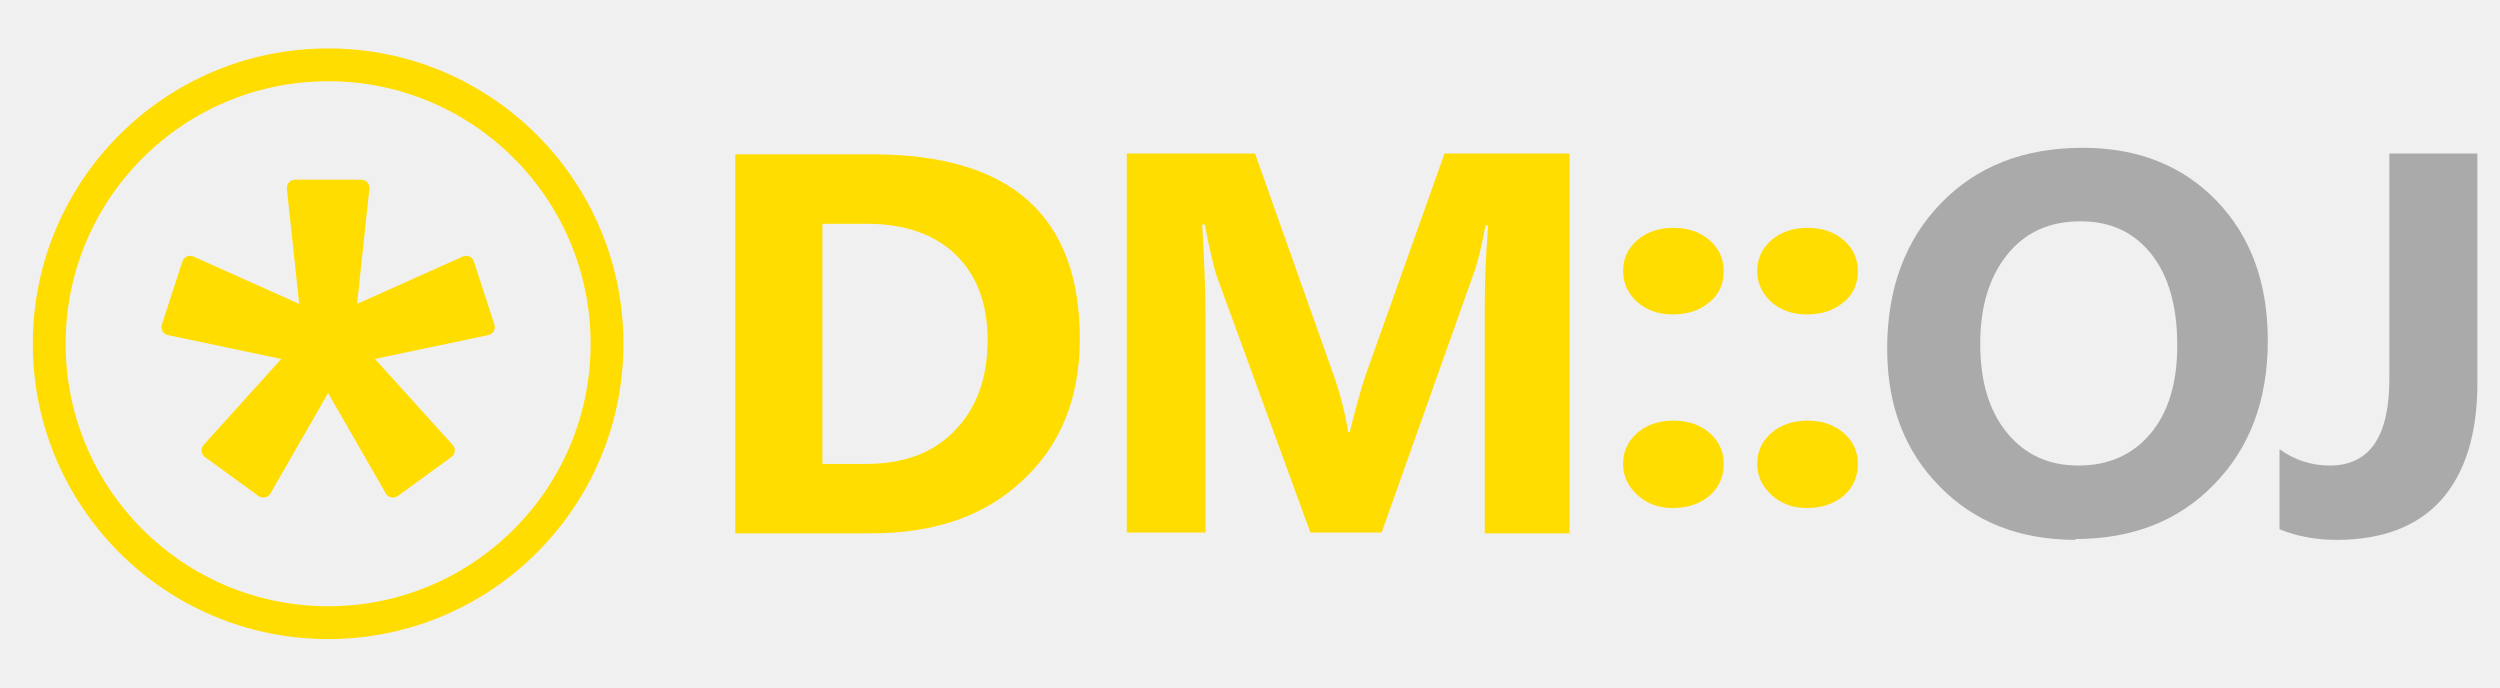
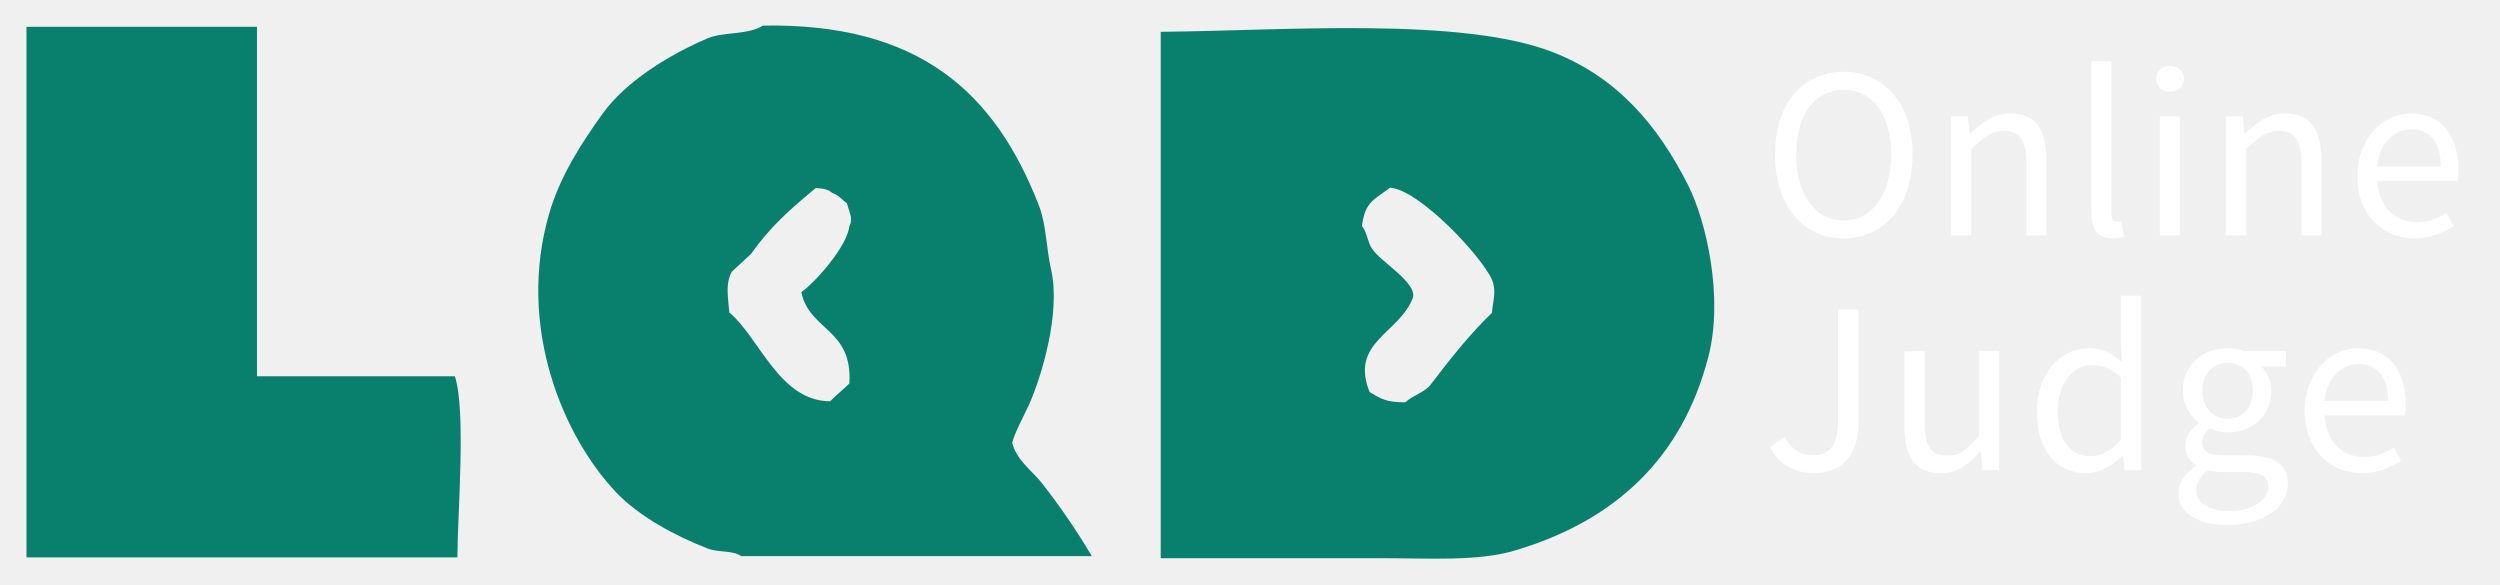
- <svg xmlns="http://www.w3.org/2000/svg" width="160" height="44">
-   <g stroke="#fd0" transform="matrix(.0875 0 0 .0875 0 1)">
-     <path d="M240 36a204 204 0 1 1 0 408 204 204 0 1 1 0-408" fill="none" stroke-width="24" />
-     <path d="M215.8 126h48.4l-10.1 94.6 86.8-38.9 15 46.1-93.1 19.6 63.8 70.6-39.2 28.5L240 264l-47.4 82.5-39.2-28.5 63.8-70.6-93.1-19.6 15-46.1 86.8 38.9z" fill="#fd0" stroke-linejoin="round" stroke-width="12" />
-   </g>
-   <g transform="matrix(.53656 0 0 .52273 46.09 -512.12)">
-     <g fill="#fd0">
-       <path d="M1.8 1045v-46.4h16.4q24.7 0 24.7 22.6 0 10.8-6.8 17.3-6.7 6.5-18 6.5H1.7zm10.4-37.9v29.4h5.2q6.8 0 10.6-4.1 3.9-4.1 3.9-11.1 0-6.6-3.8-10.4-3.8-3.8-10.7-3.8h-5.1z" />
-       <path d="M101.5 1045H91.2v-27.8q0-4.5.4-9.9h-.3q-.8 4.3-1.5 6.1l-10.9 31.5h-8.5l-11.1-31.2q-.5-1.3-1.5-6.5h-.3q.4 6.9.4 12v25.7h-9.4v-46.4h15.3l9.5 27.5q1.1 3.3 1.6 6.6h.2q.9-3.8 1.8-6.7l9.5-27.4h14.9v46.4z" />
-       <path d="M113.6 1018.2q-2.5 0-4.2-1.5-1.7-1.6-1.7-3.8 0-2.3 1.7-3.8t4.3-1.5q2.6 0 4.3 1.5 1.7 1.5 1.7 3.8 0 2.4-1.7 3.8-1.7 1.5-4.4 1.5zm0 23.7q-2.5 0-4.2-1.6-1.7-1.6-1.7-3.8 0-2.3 1.7-3.8t4.3-1.5q2.6 0 4.3 1.5 1.7 1.5 1.7 3.8 0 2.4-1.7 3.9t-4.4 1.5z" />
-       <path d="M129.6 1018.2q-2.5 0-4.2-1.5-1.7-1.6-1.7-3.8 0-2.3 1.7-3.8t4.3-1.5q2.6 0 4.3 1.5 1.7 1.5 1.7 3.8 0 2.4-1.7 3.8-1.7 1.5-4.4 1.5zm0 23.7q-2.5 0-4.2-1.6-1.7-1.6-1.7-3.8 0-2.3 1.7-3.8t4.3-1.5q2.6 0 4.3 1.5 1.7 1.5 1.7 3.8 0 2.4-1.7 3.9t-4.4 1.5z" />
-     </g>
-     <path fill="#aaa" d="M161.7 1045.8q-10 0-16.2-6.5-6.3-6.5-6.3-16.9 0-11 6.4-17.8 6.4-6.8 16.9-6.8 9.9 0 16 6.5t6.1 17.1q0 10.9-6.4 17.6-6.3 6.7-16.6 6.7zm.5-39q-5.5 0-8.7 4.1-3.2 4.1-3.2 10.9 0 6.9 3.2 10.9t8.5 4q5.4 0 8.6-3.9 3.2-3.9 3.2-10.8 0-7.2-3.1-11.2-3.1-4-8.4-4z" />
-     <path fill="#aaa" d="M209.6 1026.6q0 9.3-4.3 14.3-4.3 4.9-12.5 4.9-3.7 0-6.8-1.3v-9.8q2.7 2 6 2 7.1 0 7.1-10.6v-27.6h10.5v28z" />
-   </g>
+ <svg xmlns="http://www.w3.org/2000/svg" width="323.4" height="75.57" viewBox="0 0 980 229">
+   <defs>
+     <style>
+       .cls-1 {
+         fill: #09806d;
+       }
+ 
+       .cls-1, .cls-2 {
+         fill-rule: evenodd;
+       }
+ 
+       .cls-2 {
+         fill: #fff;
+       }
+     </style>
+   </defs>
+   <path id="Shape_319_1" data-name="Shape 319 1" class="cls-1" d="M10.392,10.5h90.343v137h77.577c4.449,13.65,1.055,53.559.982,71H10.392V10.5Z" />
+   <path id="Shape_320_1" data-name="Shape 320 1" class="cls-1" d="M299.059,10.031c61.108-1.042,90.952,26.02,108.235,70.65,2.9,7.483,2.874,16.951,4.706,24.876,3.967,17.167-3.838,42.194-8.471,52.739-1.423,3.24-7.63,14.824-6.588,15.921,1.968,6.42,7.547,10.306,11.294,14.926A267.934,267.934,0,0,1,428,218H290.588c-3.57-2.385-8.824-1.317-13.176-2.985-12.583-4.823-26.944-12.638-35.765-21.892-20.749-21.767-39.3-64.981-26.353-109.457,4.3-14.77,12.734-27.624,20.706-38.808,9.222-12.937,26.231-23.365,41.412-29.852C283.475,12.415,293.378,13.743,299.059,10.031Zm20.706,63.684c-10.283,8.581-17.484,14.771-25.412,25.872l-7.53,6.966c-2.582,4.906-1.354,10.183-.941,15.921,11.9,9.984,19.606,34.752,39.53,34.827,2.354-2.418,5.152-4.631,7.529-6.966,1.352-21.61-15.631-20.545-18.823-35.822,5.257-3.595,18.062-17.971,18.823-25.872,1.659-2.837-.136-5.718-0.941-8.956-2.249-1.549-2.752-2.908-5.647-3.98C324.57,74.192,322.975,73.926,319.765,73.715Z" />
+   <path id="Shape_321_1" data-name="Shape 321 1" class="cls-1" d="M455,12.471c48.707-.446,117.847-5.988,153.8,8.013,25.118,9.782,41.079,28.615,52.931,52.086,7.135,14.129,13.955,43.883,7.99,67.111-10.328,40.214-36.913,64.558-75.9,76.126-14.592,4.33-33.7,3.005-51.933,3.005H455V12.471Zm89.883,61.1c-5.93,4.616-9.833,5.312-10.985,15.025,2.06,2.522,2.092,6.189,4,9.015,3.362,4.994,17.582,13.22,15.979,19.031-5.252,14.088-24.919,17.442-16.978,37.062,4.3,2.565,6.437,4.027,13.982,4.006,2.895-2.766,7.541-3.805,9.987-7.011,7.357-9.647,15.258-19.725,23.969-28.047,0.392-4.669,1.876-8.656,0-13.021C581,100.712,556.433,74.343,544.883,73.572Z" />
+   <path id="Online_Judge" data-name="Online Judge" class="cls-2" d="M733.608,91.136a24.719,24.719,0,0,0,8.544-6.576,30.33,30.33,0,0,0,5.568-10.368,44.434,44.434,0,0,0,1.968-13.68,43.186,43.186,0,0,0-1.968-13.488,29.421,29.421,0,0,0-5.568-10.176,24.713,24.713,0,0,0-8.544-6.432,25.956,25.956,0,0,0-10.9-2.256,26.424,26.424,0,0,0-10.9,2.208,23.731,23.731,0,0,0-8.5,6.384,29.86,29.86,0,0,0-5.52,10.176,43.5,43.5,0,0,0-1.968,13.584,44.4,44.4,0,0,0,1.968,13.68,30.79,30.79,0,0,0,5.52,10.368,24.241,24.241,0,0,0,8.5,6.576A26.917,26.917,0,0,0,733.608,91.136ZM715.08,84.608a17.138,17.138,0,0,1-5.856-5.232,25.966,25.966,0,0,1-3.792-8.16,39.292,39.292,0,0,1-1.344-10.7,38.393,38.393,0,0,1,1.344-10.56,24.262,24.262,0,0,1,3.792-7.968,17.253,17.253,0,0,1,5.856-5.04,17.286,17.286,0,0,1,15.264,0,17.263,17.263,0,0,1,5.856,5.04,24.282,24.282,0,0,1,3.792,7.968,38.431,38.431,0,0,1,1.344,10.56,39.331,39.331,0,0,1-1.344,10.7,25.988,25.988,0,0,1-3.792,8.16,17.147,17.147,0,0,1-5.856,5.232A16.879,16.879,0,0,1,715.08,84.608Zm57.647,7.68V58.5a41.717,41.717,0,0,1,6.336-5.376A11.475,11.475,0,0,1,785.5,51.3q4.608,0,6.72,2.928t2.112,9.552V92.288H802.2V62.72q0-9.022-3.408-13.632t-10.8-4.608a16.167,16.167,0,0,0-8.592,2.256,38.05,38.05,0,0,0-7.056,5.616h-0.288l-0.672-6.72h-6.528V92.288h7.872Zm58.08,0.96a6.888,6.888,0,0,0,1.824-.576l-1.056-5.952a4.039,4.039,0,0,1-1.008.192h-0.72a2,2,0,0,1-1.536-.768,4.114,4.114,0,0,1-.672-2.688V23.936h-7.872V82.88q0,5.184,1.92,7.872t6.432,2.688A15.541,15.541,0,0,0,830.807,93.248Zm23.711-.96V45.632h-7.872V92.288h7.872Zm0.048-57.7a5.048,5.048,0,0,0,0-7.344,6.126,6.126,0,0,0-7.776,0,5.048,5.048,0,0,0,0,7.344A5.969,5.969,0,0,0,854.566,34.592Zm25.967,57.7V58.5a41.717,41.717,0,0,1,6.336-5.376A11.473,11.473,0,0,1,893.3,51.3q4.608,0,6.72,2.928t2.112,9.552V92.288h7.872V62.72q0-9.022-3.408-13.632T895.8,44.48a16.167,16.167,0,0,0-8.592,2.256,37.985,37.985,0,0,0-7.056,5.616h-0.288l-0.672-6.72h-6.528V92.288h7.872Zm74.5-.288a39.708,39.708,0,0,0,6.816-3.36l-2.784-5.184a27.369,27.369,0,0,1-5.424,2.64,18.345,18.345,0,0,1-6.192,1.008,14.387,14.387,0,0,1-10.9-4.368q-4.176-4.367-4.656-11.856H963.38a11.911,11.911,0,0,0,.24-2.064q0.048-1.2.048-2.448a30.492,30.492,0,0,0-1.248-9.024,20.262,20.262,0,0,0-3.6-6.912,15.457,15.457,0,0,0-5.856-4.416,19.56,19.56,0,0,0-7.92-1.536,18.811,18.811,0,0,0-7.776,1.68,20.417,20.417,0,0,0-6.672,4.848,24.145,24.145,0,0,0-4.7,7.728,28.239,28.239,0,0,0-1.776,10.32,28.567,28.567,0,0,0,1.728,10.272A22.207,22.207,0,0,0,930.6,86.96a20.789,20.789,0,0,0,7.1,4.8,22.861,22.861,0,0,0,8.784,1.68A23.677,23.677,0,0,0,955.028,92ZM933.38,59.072a15.536,15.536,0,0,1,3.024-4.56,12.507,12.507,0,0,1,4.08-2.832,12.022,12.022,0,0,1,4.752-.96,10.365,10.365,0,0,1,8.5,3.7q3.024,3.7,3.024,10.8H931.8A20.53,20.53,0,0,1,933.38,59.072ZM719.112,183.9a14.14,14.14,0,0,0,5.376-4.224,18.3,18.3,0,0,0,3.072-6.288,28.185,28.185,0,0,0,1.008-7.632V121.312H720.5v43.68q0,7.2-2.5,10.32t-7.584,3.12a11.171,11.171,0,0,1-6.048-1.68,14.7,14.7,0,0,1-4.8-5.424l-5.76,4.032q5.567,10.08,17.376,10.08A18.714,18.714,0,0,0,719.112,183.9Zm50.208-.768a31.121,31.121,0,0,0,6.864-6.144h0.288l0.672,7.3h6.528V137.632H775.8v33.12a30.208,30.208,0,0,1-6.144,6,11.257,11.257,0,0,1-6.432,1.872q-4.608,0-6.672-2.928t-2.064-9.552V137.632H746.52V167.2q0,9.024,3.408,13.632t10.9,4.608A15.419,15.419,0,0,0,769.32,183.136Zm56.159,0.336a29.5,29.5,0,0,0,6.384-4.656h0.288l0.672,5.472h6.528V115.936h-7.968v17.952l0.384,7.968a31.366,31.366,0,0,0-6.048-3.936,15.929,15.929,0,0,0-7.008-1.44,17.725,17.725,0,0,0-7.68,1.728,19.769,19.769,0,0,0-6.432,4.9,24.252,24.252,0,0,0-4.464,7.728,29.408,29.408,0,0,0-1.68,10.224q0,11.713,5.232,18.048t14.064,6.336A15.875,15.875,0,0,0,825.479,183.472Zm-15.5-9.36q-3.361-4.7-3.36-13.152a23.6,23.6,0,0,1,1.056-7.3,18.25,18.25,0,0,1,2.88-5.616,13.2,13.2,0,0,1,4.272-3.648,11.015,11.015,0,0,1,5.232-1.3,14.9,14.9,0,0,1,5.616,1.1A19.851,19.851,0,0,1,831.383,148v24.384a22.1,22.1,0,0,1-5.76,4.848,12.558,12.558,0,0,1-6.144,1.584A10.993,10.993,0,0,1,809.975,174.112Zm73.1,30.384a24.705,24.705,0,0,0,7.44-3.5,15.878,15.878,0,0,0,4.7-5.136,12.545,12.545,0,0,0,1.631-6.192q0-5.858-4.079-8.5t-12.24-2.64H871.51q-4.8,0-6.528-1.44a4.546,4.546,0,0,1-1.727-3.648,5.665,5.665,0,0,1,.864-3.216,11.252,11.252,0,0,1,2.112-2.352,17.541,17.541,0,0,0,3.455,1.2,15.388,15.388,0,0,0,3.552.432,19.109,19.109,0,0,0,6.672-1.152,16.7,16.7,0,0,0,5.425-3.216,14.8,14.8,0,0,0,3.647-5.088,16.488,16.488,0,0,0,1.344-6.768,13.712,13.712,0,0,0-3.84-9.6h9.6v-6.048H879.863a21.849,21.849,0,0,0-3.024-.816,18.364,18.364,0,0,0-3.6-.336,19.917,19.917,0,0,0-6.768,1.152,16.716,16.716,0,0,0-5.616,3.312,15.6,15.6,0,0,0-3.791,5.232,16.556,16.556,0,0,0-1.392,6.912,14.515,14.515,0,0,0,1.871,7.44,19.076,19.076,0,0,0,4.176,5.136v0.384a14.72,14.72,0,0,0-3.456,3.456,9.309,9.309,0,0,0-.431,9.84,9.115,9.115,0,0,0,2.928,2.928v0.384a19.154,19.154,0,0,0-4.993,4.9,9.92,9.92,0,0,0-1.823,5.664,10.186,10.186,0,0,0,1.392,5.376,12.158,12.158,0,0,0,3.935,3.936,19.188,19.188,0,0,0,6.1,2.448,35.238,35.238,0,0,0,7.871.816A34.569,34.569,0,0,0,883.078,204.5Zm-13.631-41.04a9.746,9.746,0,0,1-3.168-2.208,9.93,9.93,0,0,1-2.16-3.5,13.256,13.256,0,0,1-.769-4.656q0-5.184,2.881-8.016a10.086,10.086,0,0,1,14.015,0q2.882,2.832,2.88,8.016a13.279,13.279,0,0,1-.768,4.656,9.986,9.986,0,0,1-2.159,3.5,9.789,9.789,0,0,1-3.168,2.208A9.745,9.745,0,0,1,869.447,163.456Zm-4.992,34.656a6.721,6.721,0,0,1-3.6-5.952,8.056,8.056,0,0,1,1.153-4.032,12.729,12.729,0,0,1,3.647-3.84,15.04,15.04,0,0,0,3.121.624c1.056,0.1,2.03.144,2.928,0.144h8.063a15.585,15.585,0,0,1,7.009,1.248q2.4,1.246,2.4,4.512a6.741,6.741,0,0,1-1.056,3.552,9.933,9.933,0,0,1-2.976,3.024,16.98,16.98,0,0,1-4.657,2.112,21.317,21.317,0,0,1-6.1.816Q868.055,200.32,864.455,198.112ZM934.391,184a39.708,39.708,0,0,0,6.816-3.36l-2.784-5.184A27.369,27.369,0,0,1,933,178.1a18.345,18.345,0,0,1-6.192,1.008,14.387,14.387,0,0,1-10.9-4.368q-4.176-4.368-4.656-11.856h31.488a11.911,11.911,0,0,0,.24-2.064q0.048-1.2.048-2.448a30.492,30.492,0,0,0-1.248-9.024,20.262,20.262,0,0,0-3.6-6.912,15.452,15.452,0,0,0-5.856-4.416,19.56,19.56,0,0,0-7.92-1.536,18.811,18.811,0,0,0-7.776,1.68,20.409,20.409,0,0,0-6.672,4.848,24.145,24.145,0,0,0-4.7,7.728,28.237,28.237,0,0,0-1.776,10.32,28.568,28.568,0,0,0,1.728,10.272,22.207,22.207,0,0,0,4.752,7.632,20.8,20.8,0,0,0,7.1,4.8,22.861,22.861,0,0,0,8.784,1.68A23.677,23.677,0,0,0,934.391,184Zm-21.648-32.928a15.536,15.536,0,0,1,3.024-4.56,12.5,12.5,0,0,1,4.08-2.832,12.022,12.022,0,0,1,4.752-.96,10.365,10.365,0,0,1,8.5,3.7q3.024,3.7,3.024,10.8h-24.96A20.526,20.526,0,0,1,912.743,151.072Z" />
</svg>
